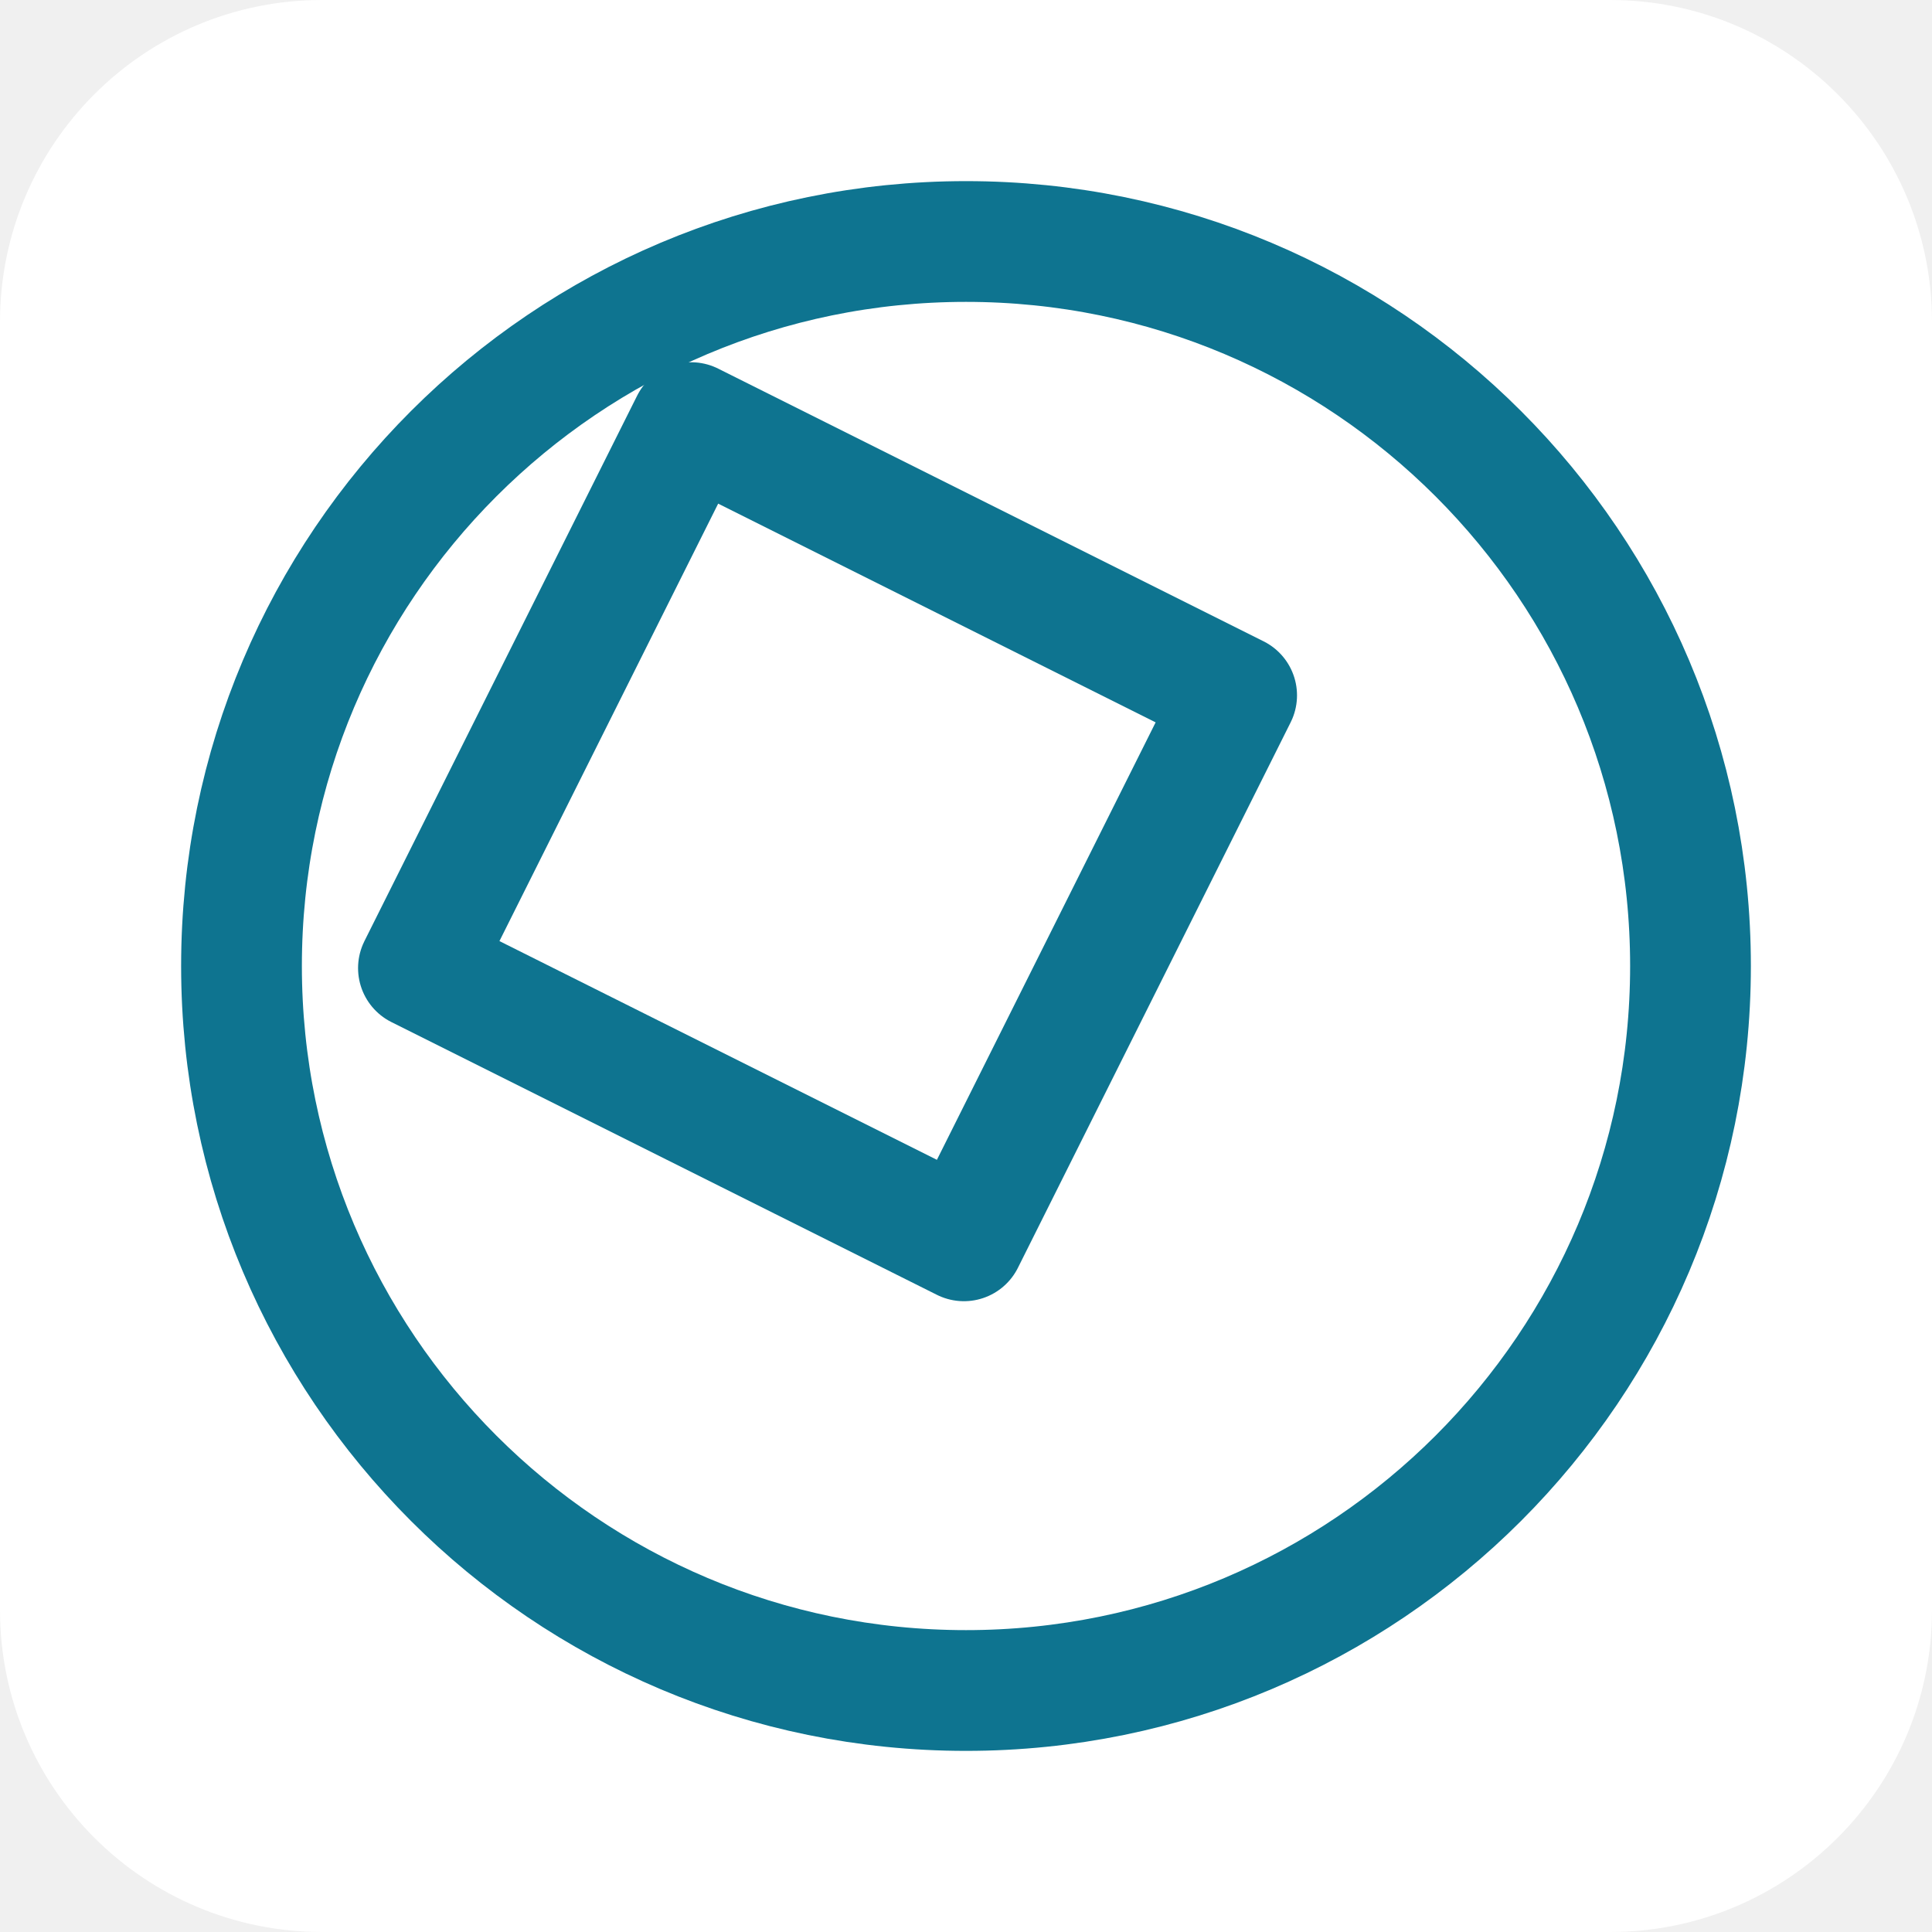
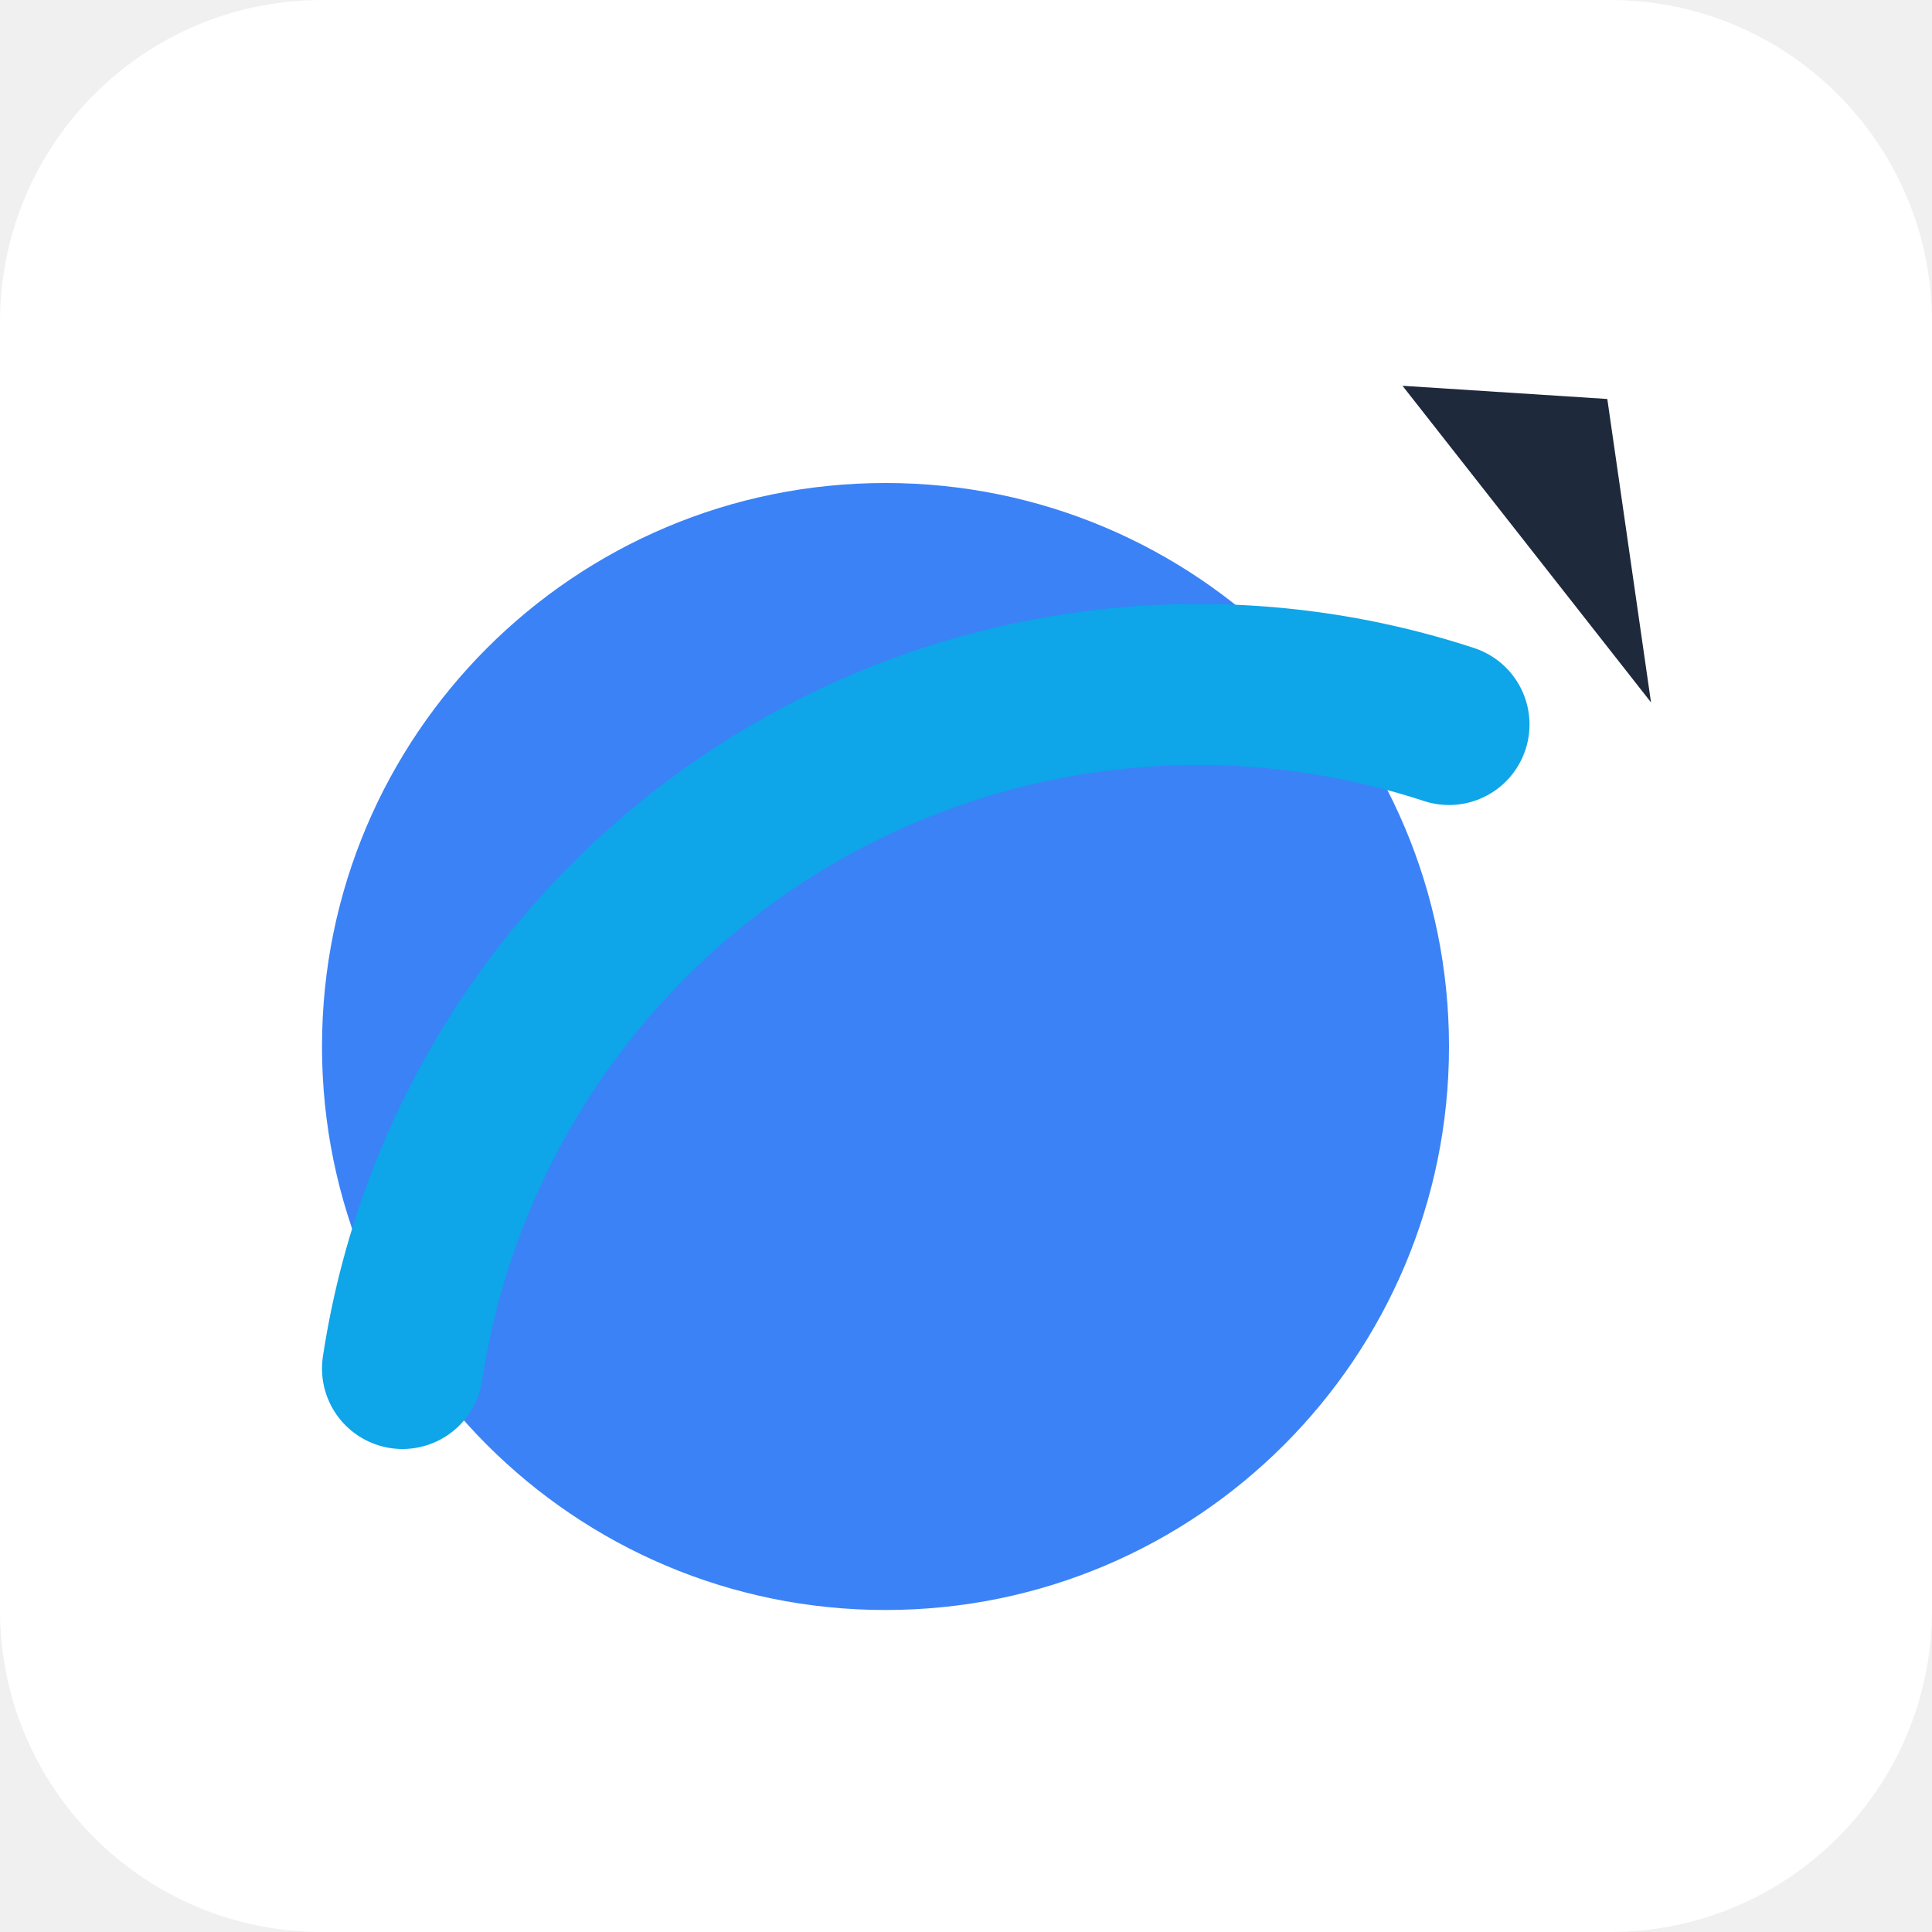
<svg xmlns="http://www.w3.org/2000/svg" width="512" height="512" viewBox="0 0 24 24">
-   <rect width="24" height="24" rx="4" fill="#FFFFFF" />
-   <g stroke="#0e7490" fill="none" stroke-width="1.5" stroke-linecap="round" stroke-linejoin="round">
-     <path d="M12 21a9 9 0 1 0 0-18 9 9 0 0 0 0 18Z" />
-     <path d="m15.362 8.638-3.388 6.776-6.776-3.388 3.388-6.776 6.776 3.388Z" />
-   </g>
+   <rect width="24" height="24" rx="4" fill="#ffffff" />
+   <circle cx="11" cy="13" r="7" fill="#3b82f6" />
+   <path d="M5,17 A10,10 0 0,1 18,9" stroke="#0ea5e9" fill="none" stroke-width="2" stroke-linecap="round" />
+   <path d="M17 5 l4 3 l-1.5 -3.5 l-2.5 0.5z" fill="#1e293b" transform="rotate(15 18 6.5)" />
</svg>
